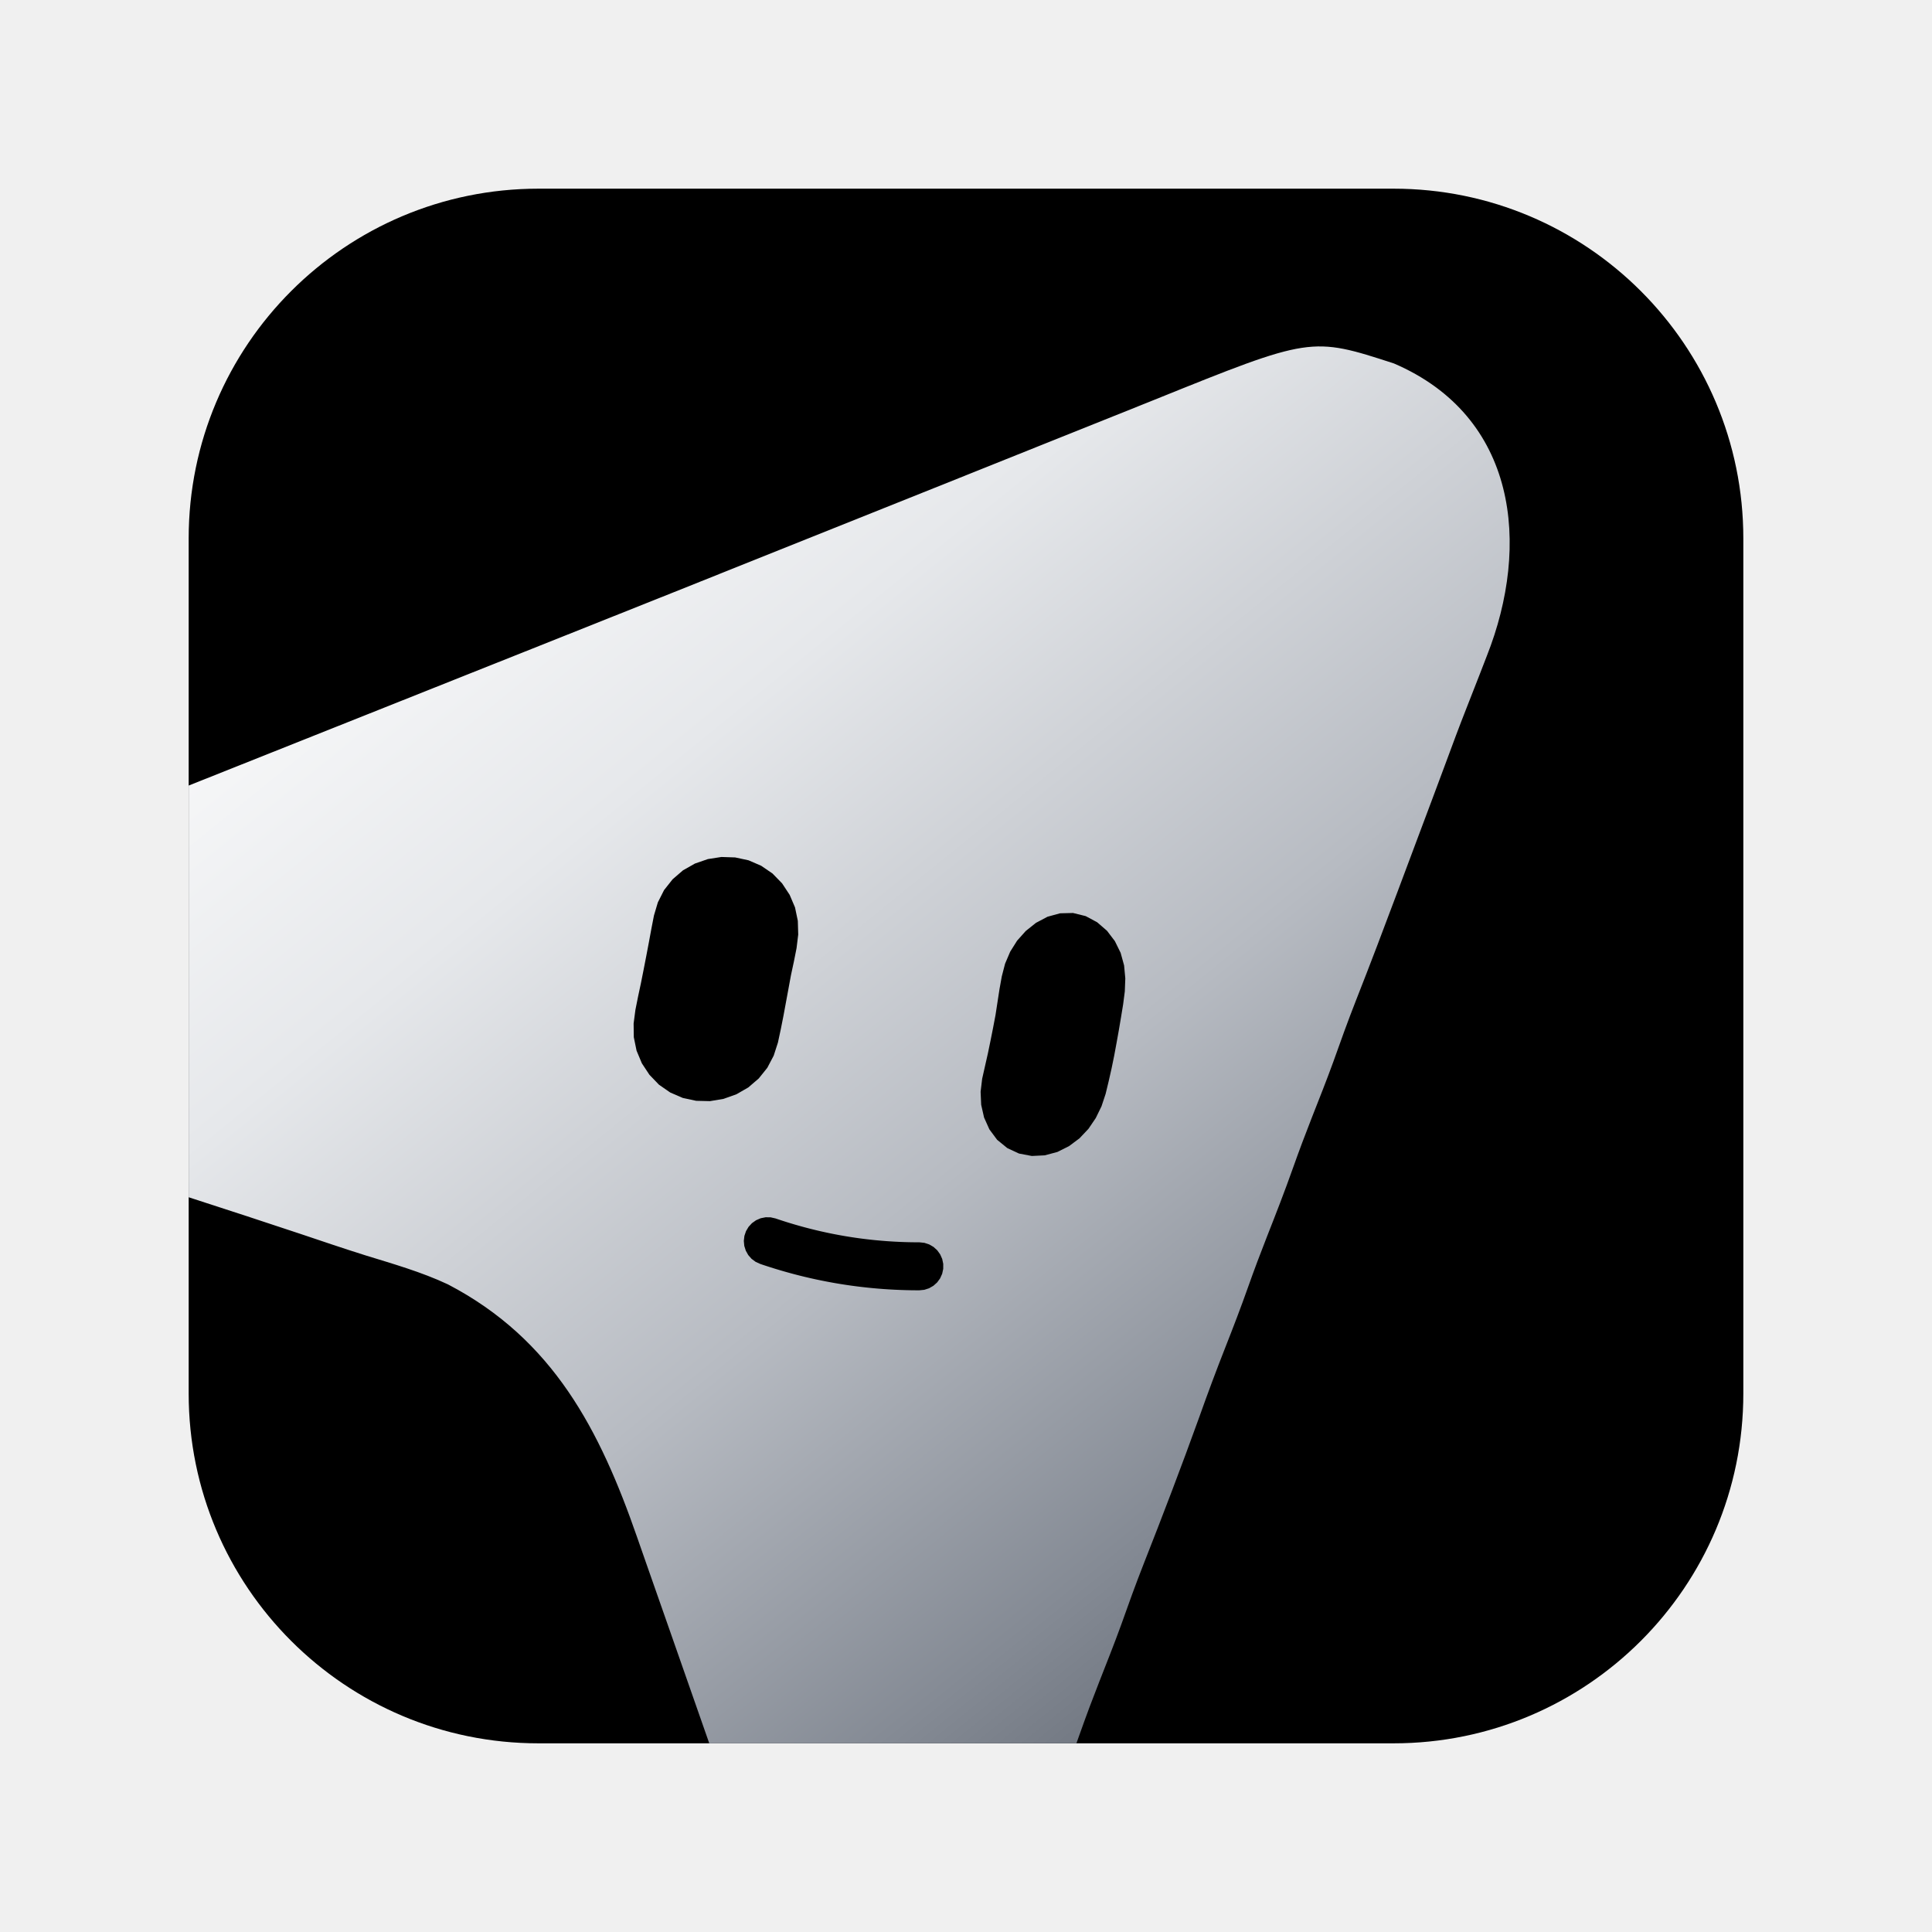
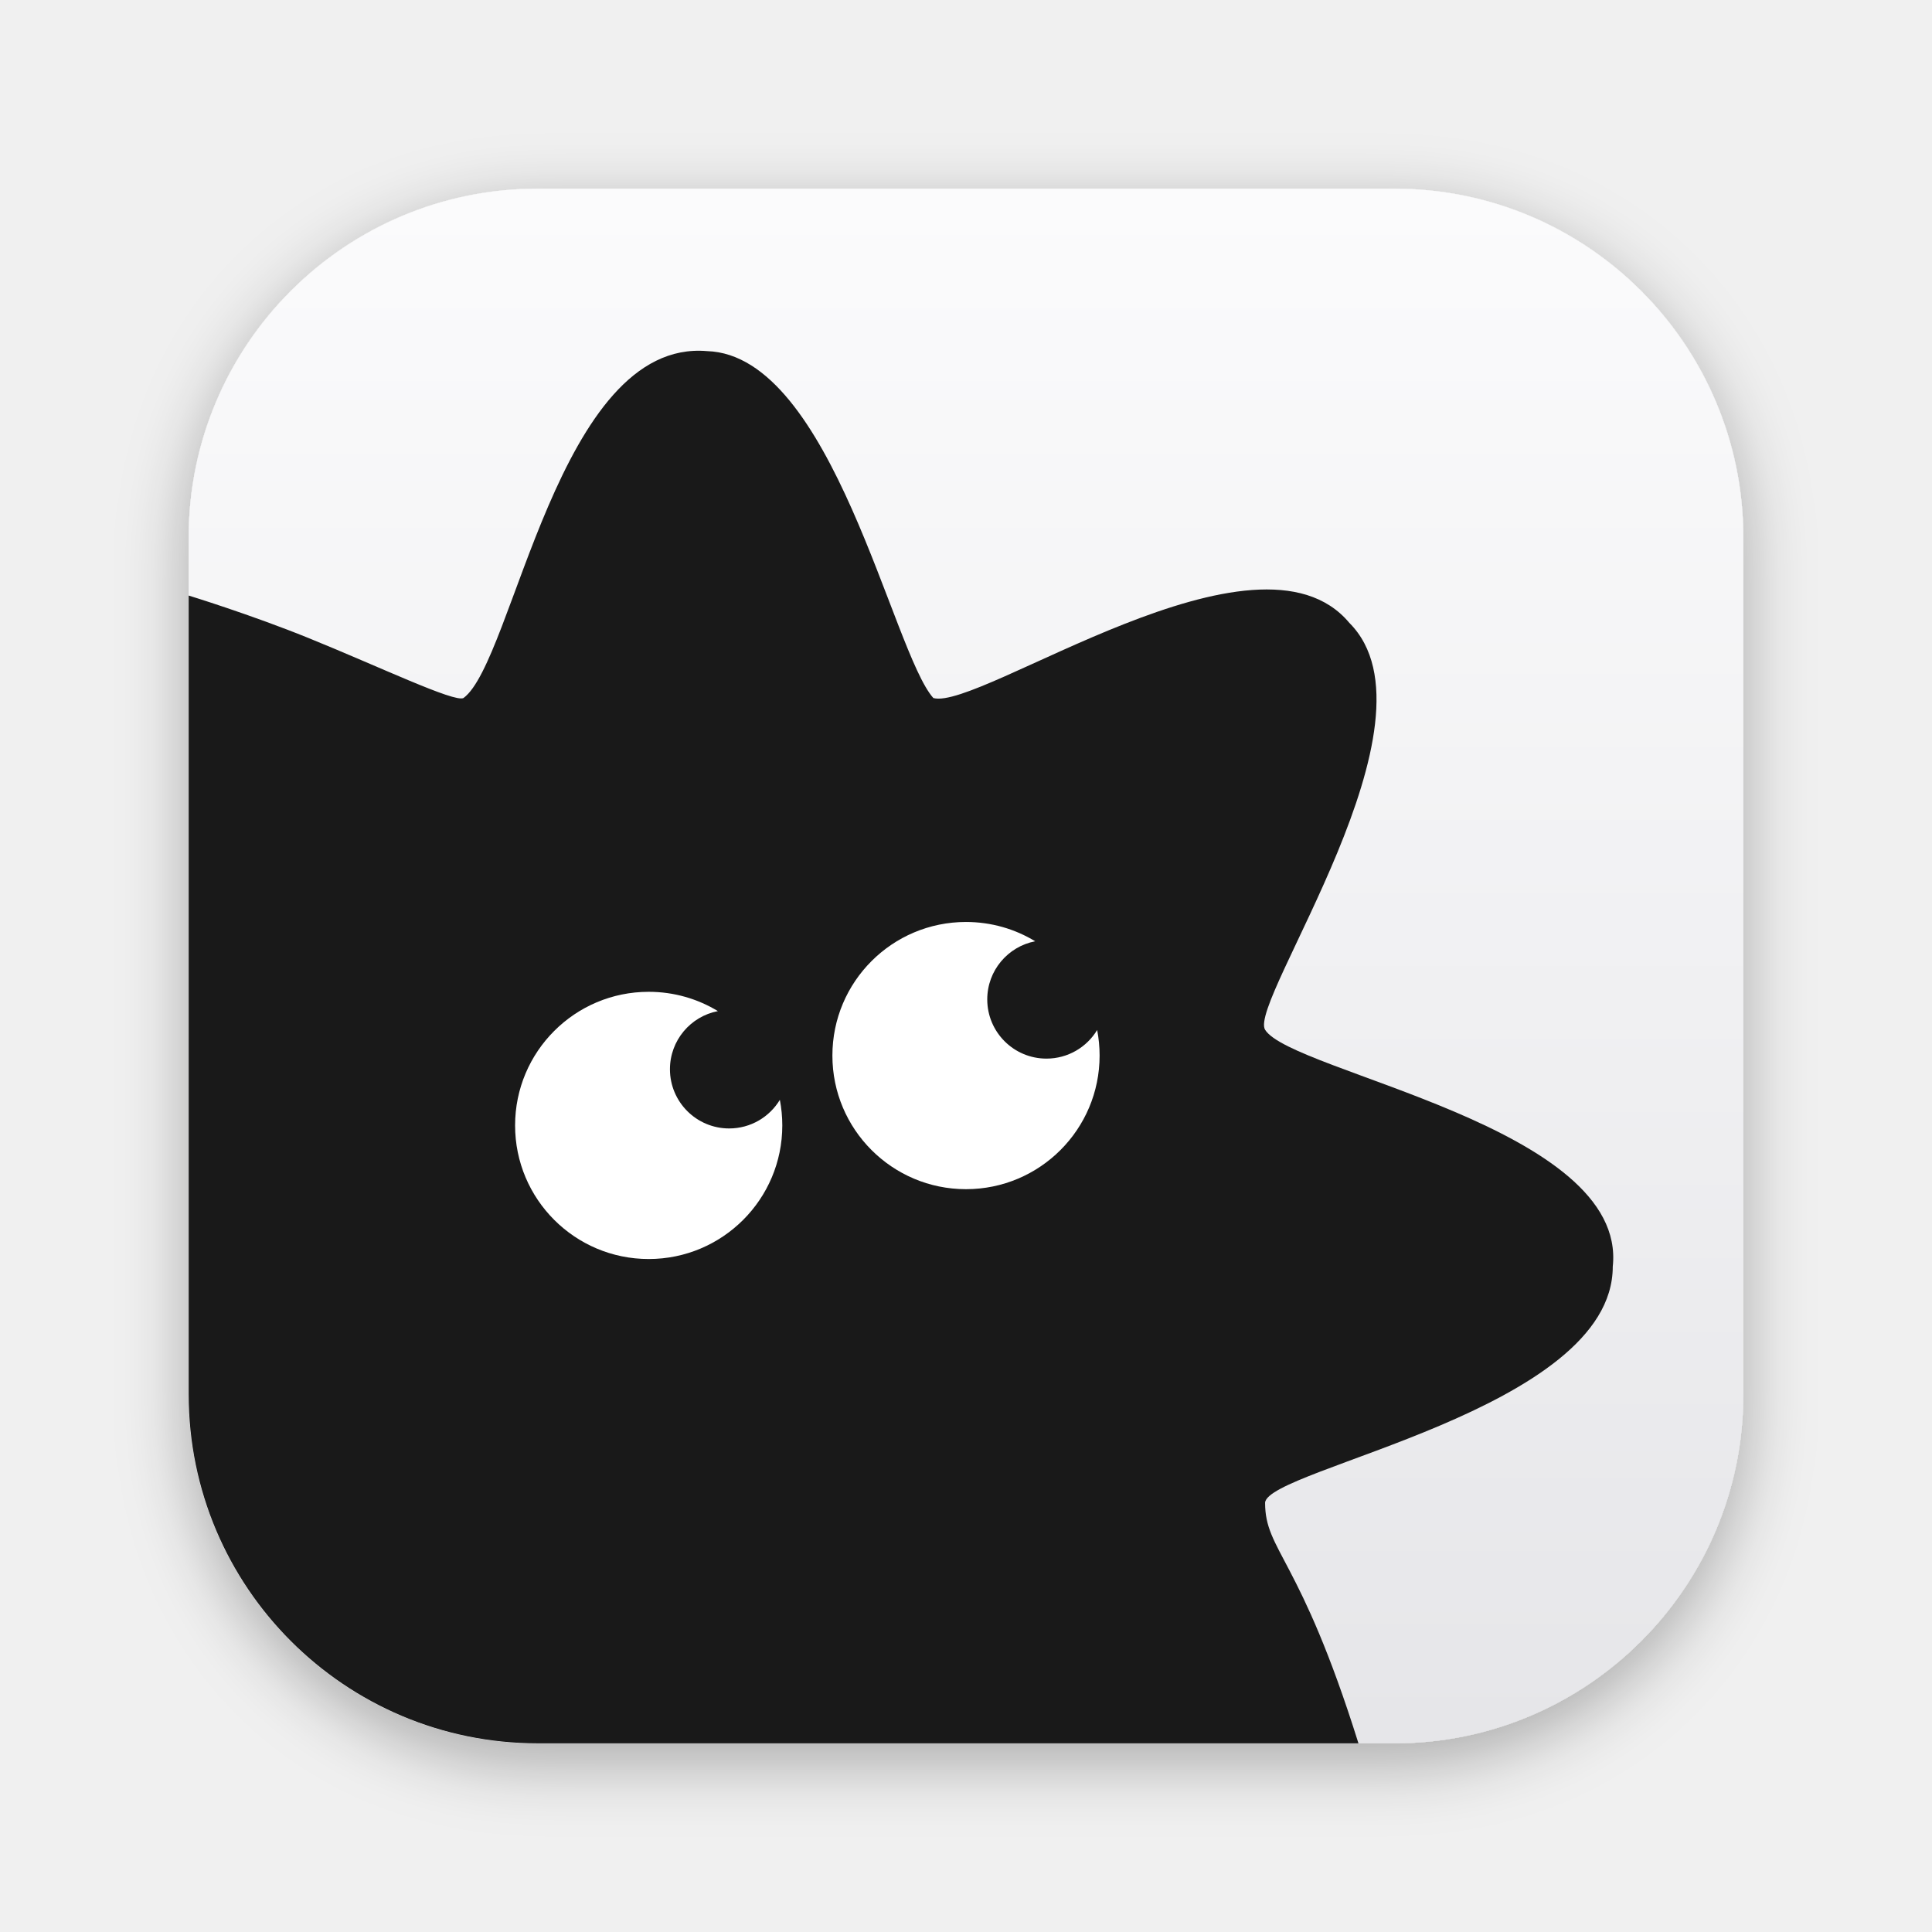
- <svg xmlns="http://www.w3.org/2000/svg" viewBox="0 0 1024 1024" role="img" aria-labelledby="title desc">
+ <svg xmlns="http://www.w3.org/2000/svg" width="1024" height="1024" viewBox="0 0 1024 1024" role="img" aria-labelledby="title desc">
  <defs>
-     <clipPath id="tile">
-       <rect width="1024" height="1024" rx="230.4" />
+     <linearGradient id="tile" x1="0" y1="0" x2="0" y2="1">
+       <stop offset="0" stop-color="#FBFBFC" />
+       <stop offset="1" stop-color="#E6E6E9" />
+     </linearGradient>
+     <clipPath id="round">
+       <rect x="100" y="100" width="824" height="824" rx="185" />
    </clipPath>
-     <linearGradient id="mascot-grey" x1="18%" y1="10%" x2="84%" y2="94%">
-       <stop offset="0" stop-color="#FFFFFF" />
-       <stop offset="0.28" stop-color="#E6E8EB" />
-       <stop offset="0.58" stop-color="#B7BBC2" />
-       <stop offset="0.82" stop-color="#848A94" />
-       <stop offset="1" stop-color="#5B616B" />
-     </linearGradient>
+     <filter id="shadow" x="-20%" y="-20%" width="140%" height="150%">
+       <feDropShadow dx="0" dy="10" stdDeviation="18" flood-color="#000000" flood-opacity="0.3" />
+     </filter>
  </defs>
-   <g transform="translate(100 100) scale(0.8046875)">
-     <g clip-path="url(#tile)">
-       <rect width="1024" height="1024" fill="#000000" />
-       <path fill="url(#mascot-grey)" fill-rule="evenodd" d="M 855.02 307.86 C 853.52 311.72 852.03 315.58 850.54 319.44 C 847.65 326.93 844.71 334.40 841.76 341.87 C 836.84 354.31 832.20 366.84 827.57 379.39 C 821.95 394.57 816.25 409.71 810.56 424.86 C 805.83 437.46 801.11 450.05 796.40 462.65 C 787.38 486.76 778.27 510.81 768.83 534.76 C 763.60 548.10 758.73 561.55 753.95 575.06 C 749.45 587.42 744.60 599.64 739.78 611.88 C 735.43 622.96 731.25 634.06 727.28 645.28 C 721.93 660.40 716.12 675.31 710.24 690.23 C 705.89 701.30 701.71 712.41 697.74 723.63 C 693.08 736.80 688.09 749.80 682.97 762.80 C 676.91 778.19 671.13 793.65 665.60 809.25 C 653.91 841.70 641.59 873.92 628.95 906.00 C 623.71 919.35 618.85 932.79 614.07 946.31 C 609.57 958.67 604.72 970.89 599.90 983.13 C 595.55 994.20 591.37 1005.31 587.40 1016.53 C 553.14 1112.62 553.14 1112.62 516.31 1130.67 C 484.93 1144.17 457.26 1148.81 424.19 1137.67 C 400.29 1127.05 375.46 1112.10 364.88 1086.92 C 364.25 1085.10 363.61 1083.28 362.96 1081.41 C 362.22 1079.31 361.48 1077.21 360.72 1075.05 C 359.54 1071.62 359.54 1071.62 358.33 1068.13 C 357.48 1065.70 356.63 1063.28 355.75 1060.79 C 353.91 1055.53 352.07 1050.26 350.24 1045.00 C 347.33 1036.64 344.40 1028.28 341.47 1019.93 C 333.12 996.17 324.81 972.41 316.52 948.64 C 311.44 934.09 306.34 919.55 301.23 905.02 C 299.29 899.50 297.37 893.99 295.45 888.47 C 270.91 817.76 240.19 757.92 170.76 721.70 C 153.30 713.50 134.62 708.21 116.24 702.53 C 101.98 698.05 87.84 693.23 73.67 688.47 C 50.38 680.71 27.06 673.07 3.70 665.52 C -1.79 663.74 -7.29 661.95 -12.78 660.17 C -23.39 656.72 -34.01 653.33 -44.64 649.96 C -82.46 637.86 -119.55 625.93 -140.31 589.31 C -154.81 554.43 -162.14 524.71 -148.01 488.11 C -134.11 458.09 -112.06 437.84 -81.52 425.66 C -78.53 424.47 -75.54 423.27 -72.47 422.04 C -69.20 420.74 -65.93 419.44 -62.56 418.10 C -59.04 416.70 -55.53 415.30 -52.02 413.89 C -42.38 410.04 -32.74 406.21 -23.10 402.37 C -12.74 398.25 -2.38 394.11 7.98 389.97 C 32.87 380.04 57.78 370.12 82.69 360.20 C 94.40 355.54 106.10 350.87 117.81 346.21 C 121.30 344.82 121.30 344.82 124.87 343.40 C 129.59 341.52 134.31 339.63 139.04 337.75 C 150.99 332.99 162.93 328.23 174.88 323.47 C 177.26 322.52 179.65 321.57 182.10 320.59 C 196.72 314.77 211.34 308.95 225.96 303.13 C 287.71 278.54 349.42 253.88 411.11 229.15 C 439.23 217.88 467.36 206.64 495.49 195.39 C 518.02 186.39 540.53 177.37 563.04 168.32 C 578.42 162.13 593.81 155.98 609.20 149.84 C 618.02 146.33 626.84 142.80 635.64 139.24 C 739.26 97.41 739.26 97.41 793.85 115.12 C 875.04 150.01 884.06 234.58 855.02 307.86 Z M 350.90 440.19 L 359.96 440.49 L 368.77 442.38 L 377.08 445.97 L 384.54 451.07 L 390.86 457.56 L 395.84 465.11 L 399.38 473.41 L 401.23 482.26 L 401.49 491.28 L 400.39 500.26 L 398.62 509.16 L 396.72 518.01 L 395.08 526.90 L 393.43 535.80 L 391.79 544.69 L 390.02 553.59 L 388.12 562.44 L 385.34 571.04 L 381.13 579.05 L 375.48 586.09 L 368.61 591.99 L 360.77 596.50 L 352.25 599.53 L 343.36 601.01 L 334.29 600.80 L 325.44 598.90 L 317.18 595.32 L 309.76 590.18 L 303.48 583.64 L 298.50 576.10 L 295.01 567.75 L 293.19 558.90 L 293.07 549.88 L 294.25 540.90 L 296.02 532.05 L 297.91 523.19 L 299.68 514.30 L 301.41 505.40 L 303.10 496.51 L 304.74 487.62 L 306.47 478.72 L 309.04 470.08 L 313.13 461.99 L 318.74 454.90 L 325.57 449.00 L 333.45 444.53 L 341.97 441.58 Z M 582.49 477.08 L 590.84 479.14 L 598.39 483.19 L 604.88 488.80 L 610.06 495.62 L 613.86 503.34 L 616.13 511.60 L 616.93 520.16 L 616.60 528.76 L 615.50 537.27 L 614.11 545.75 L 612.68 554.22 L 611.16 562.69 L 609.60 571.12 L 607.87 579.55 L 605.97 587.94 L 603.95 596.29 L 601.25 604.42 L 597.46 612.18 L 592.65 619.26 L 586.75 625.50 L 579.88 630.64 L 572.21 634.48 L 563.90 636.71 L 555.35 637.13 L 546.92 635.53 L 539.16 631.91 L 532.50 626.47 L 527.40 619.60 L 523.90 611.80 L 522.00 603.41 L 521.62 594.85 L 522.64 586.30 L 524.53 577.91 L 526.43 569.52 L 528.16 561.13 L 529.84 552.70 L 531.45 544.23 L 532.75 535.75 L 534.06 527.24 L 535.58 518.81 L 537.73 510.50 L 541.10 502.58 L 545.65 495.33 L 551.38 488.92 L 558.09 483.57 L 565.67 479.56 L 573.94 477.29 Z M 376.40 708.21 L 378.08 708.79 L 379.81 709.36 L 381.54 709.92 L 383.28 710.48 L 385.01 711.02 L 386.75 711.56 L 388.49 712.08 L 390.23 712.60 L 391.97 713.10 L 393.72 713.60 L 395.46 714.08 L 397.21 714.56 L 398.96 715.03 L 400.71 715.48 L 402.47 715.93 L 404.22 716.36 L 405.98 716.79 L 407.74 717.20 L 409.50 717.61 L 411.26 718.00 L 413.02 718.39 L 414.79 718.76 L 416.56 719.13 L 418.33 719.48 L 420.10 719.83 L 421.87 720.16 L 423.65 720.49 L 425.42 720.81 L 427.20 721.11 L 428.98 721.41 L 430.76 721.69 L 432.54 721.97 L 434.33 722.23 L 436.11 722.49 L 437.90 722.73 L 439.69 722.97 L 441.48 723.19 L 443.28 723.41 L 445.07 723.61 L 446.87 723.81 L 448.66 723.99 L 450.46 724.17 L 452.26 724.33 L 454.07 724.49 L 455.87 724.63 L 457.68 724.77 L 459.48 724.89 L 461.29 725.01 L 463.10 725.11 L 464.91 725.21 L 466.73 725.29 L 468.54 725.37 L 470.36 725.43 L 472.17 725.49 L 473.99 725.53 L 475.81 725.57 L 477.63 725.59 L 479.46 725.61 L 481.24 725.61 L 481.24 725.61 L 484.53 725.28 L 487.67 724.27 L 490.54 722.62 L 493.00 720.42 L 494.95 717.75 L 496.30 714.73 L 497.00 711.50 L 497.01 708.20 L 496.33 704.96 L 494.99 701.94 L 493.06 699.26 L 490.61 697.04 L 487.75 695.38 L 484.61 694.35 L 481.33 694.00 L 481.33 694.00 L 479.63 694.00 L 477.98 693.98 L 476.33 693.96 L 474.69 693.93 L 473.04 693.89 L 471.40 693.84 L 469.76 693.78 L 468.12 693.71 L 466.48 693.63 L 464.84 693.55 L 463.21 693.45 L 461.58 693.35 L 459.95 693.24 L 458.32 693.11 L 456.69 692.98 L 455.06 692.84 L 453.44 692.69 L 451.82 692.54 L 450.19 692.37 L 448.57 692.19 L 446.96 692.01 L 445.34 691.81 L 443.72 691.61 L 442.11 691.40 L 440.50 691.18 L 438.89 690.95 L 437.28 690.71 L 435.67 690.46 L 434.07 690.20 L 432.46 689.94 L 430.86 689.66 L 429.26 689.38 L 427.66 689.08 L 426.06 688.78 L 424.47 688.47 L 422.87 688.15 L 421.28 687.82 L 419.68 687.48 L 418.09 687.13 L 416.50 686.78 L 414.92 686.41 L 413.33 686.04 L 411.75 685.65 L 410.16 685.26 L 408.58 684.86 L 407.00 684.45 L 405.42 684.03 L 403.84 683.60 L 402.26 683.16 L 400.69 682.71 L 399.11 682.26 L 397.54 681.79 L 395.97 681.32 L 394.40 680.84 L 392.83 680.34 L 391.26 679.84 L 389.70 679.33 L 388.13 678.81 L 386.53 678.27 L 386.53 678.27 L 383.31 677.54 L 380.00 677.50 L 376.76 678.15 L 373.73 679.46 L 371.03 681.37 L 368.79 683.80 L 367.10 686.64 L 366.04 689.77 L 365.66 693.05 L 365.96 696.34 L 366.95 699.49 L 368.56 702.38 L 370.74 704.86 L 373.39 706.83 L 376.40 708.21 Z" />
+   <g filter="url(#shadow)">
+     <rect x="100" y="100" width="824" height="824" rx="185" fill="url(#tile)" />
+   </g>
+   <g clip-path="url(#round)">
+     <g transform="translate(100 100) scale(0.8046875)">
+       <path d="M341.5 107C243.5 98.5 214 311.5 181 335.499C174.938 338.531 125.896 315.022 79 296C40.805 280.507 0 268 0 268V1024H770.5C732 901 709 897.5 709 865.5C710.5 843 938 804.5 938 710C948 618 726.406 582 709 554C697.5 535.5 829 350.5 764.5 286C704 213.5 521 344 490.5 335.499C463.5 305.5 424 109.655 341.5 107Z" fill="#191919" />
+       <path d="M512 483C528.684 483 544.284 487.644 557.577 495.708C539.588 499.175 526 514.999 526 534C526 555.539 543.461 573 565 573C579.161 573 591.557 565.452 598.39 554.161C599.446 559.611 600 565.241 600 571C600 619.601 560.601 659 512 659C463.399 659 424 619.601 424 571C424 522.399 463.399 483 512 483Z" fill="white" />
+       <path d="M303 529C319.684 529 335.284 533.644 348.577 541.708C330.588 545.175 317 560.999 317 580C317 601.539 334.461 619 356 619C370.161 619 382.557 611.452 389.39 600.161C390.446 605.611 391 611.241 391 617C391 665.601 351.601 705 303 705C254.399 705 215 665.601 215 617C215 568.399 254.399 529 303 529Z" fill="white" />
    </g>
  </g>
</svg>
